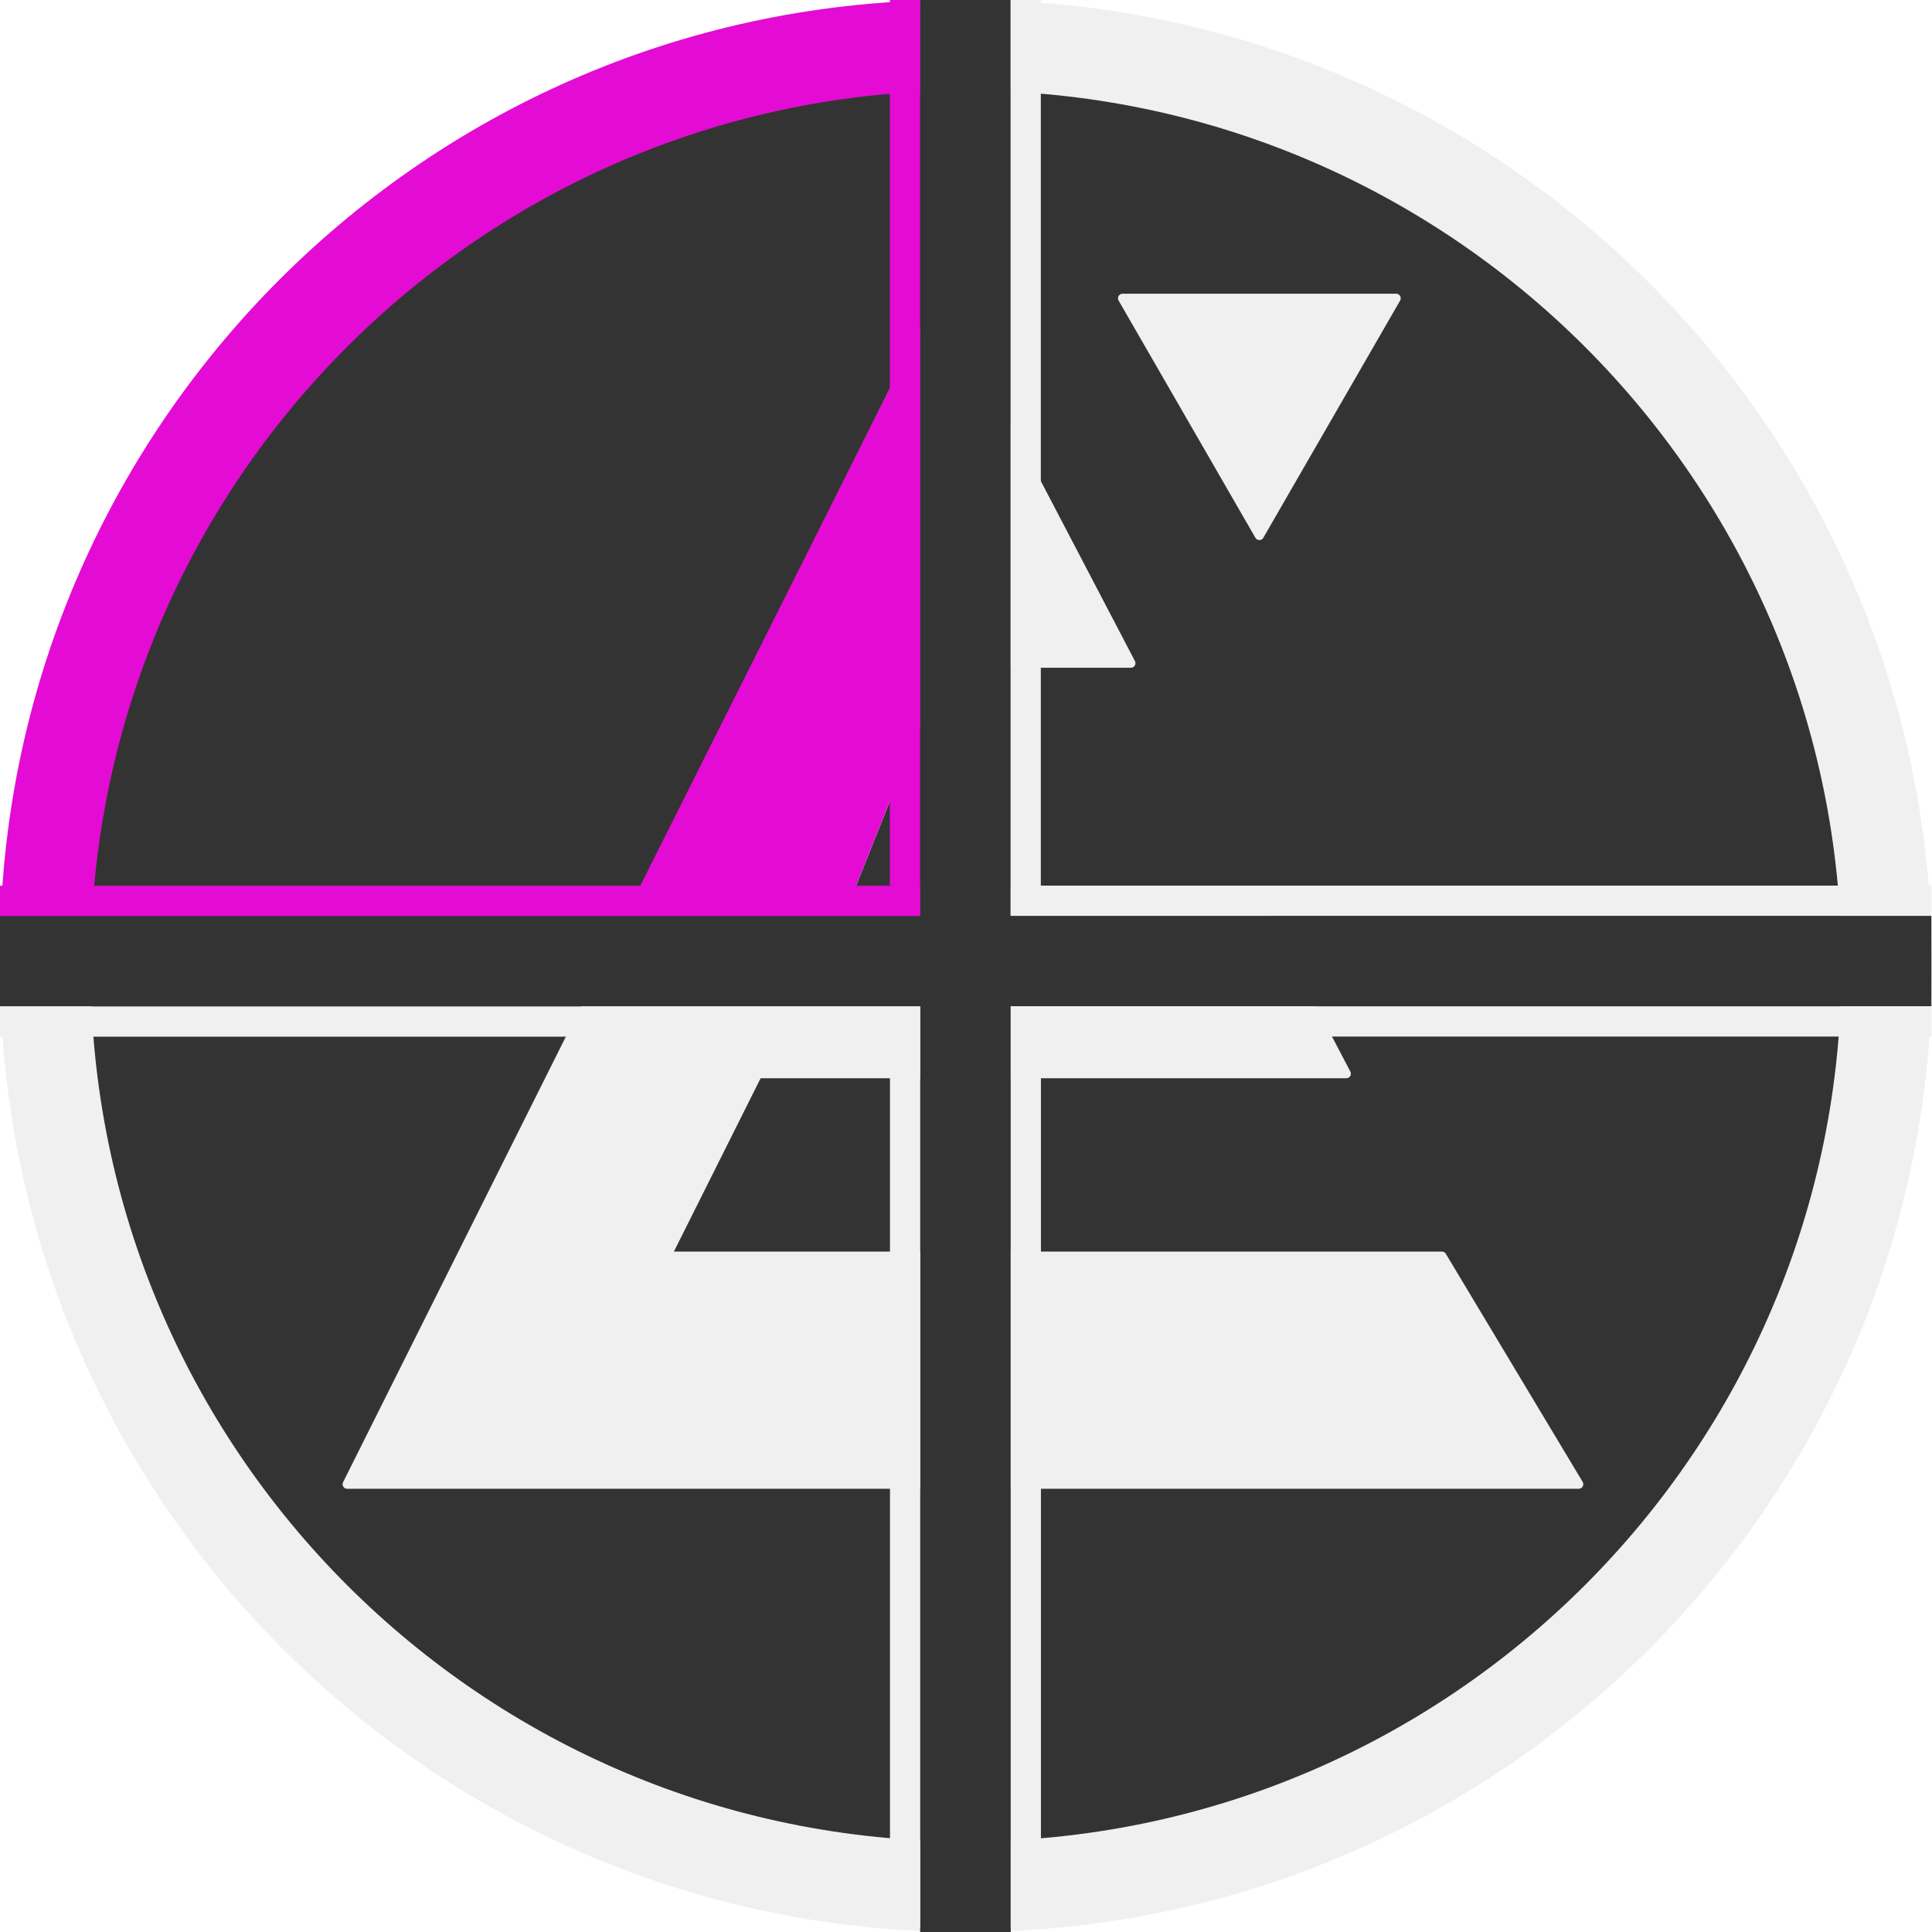
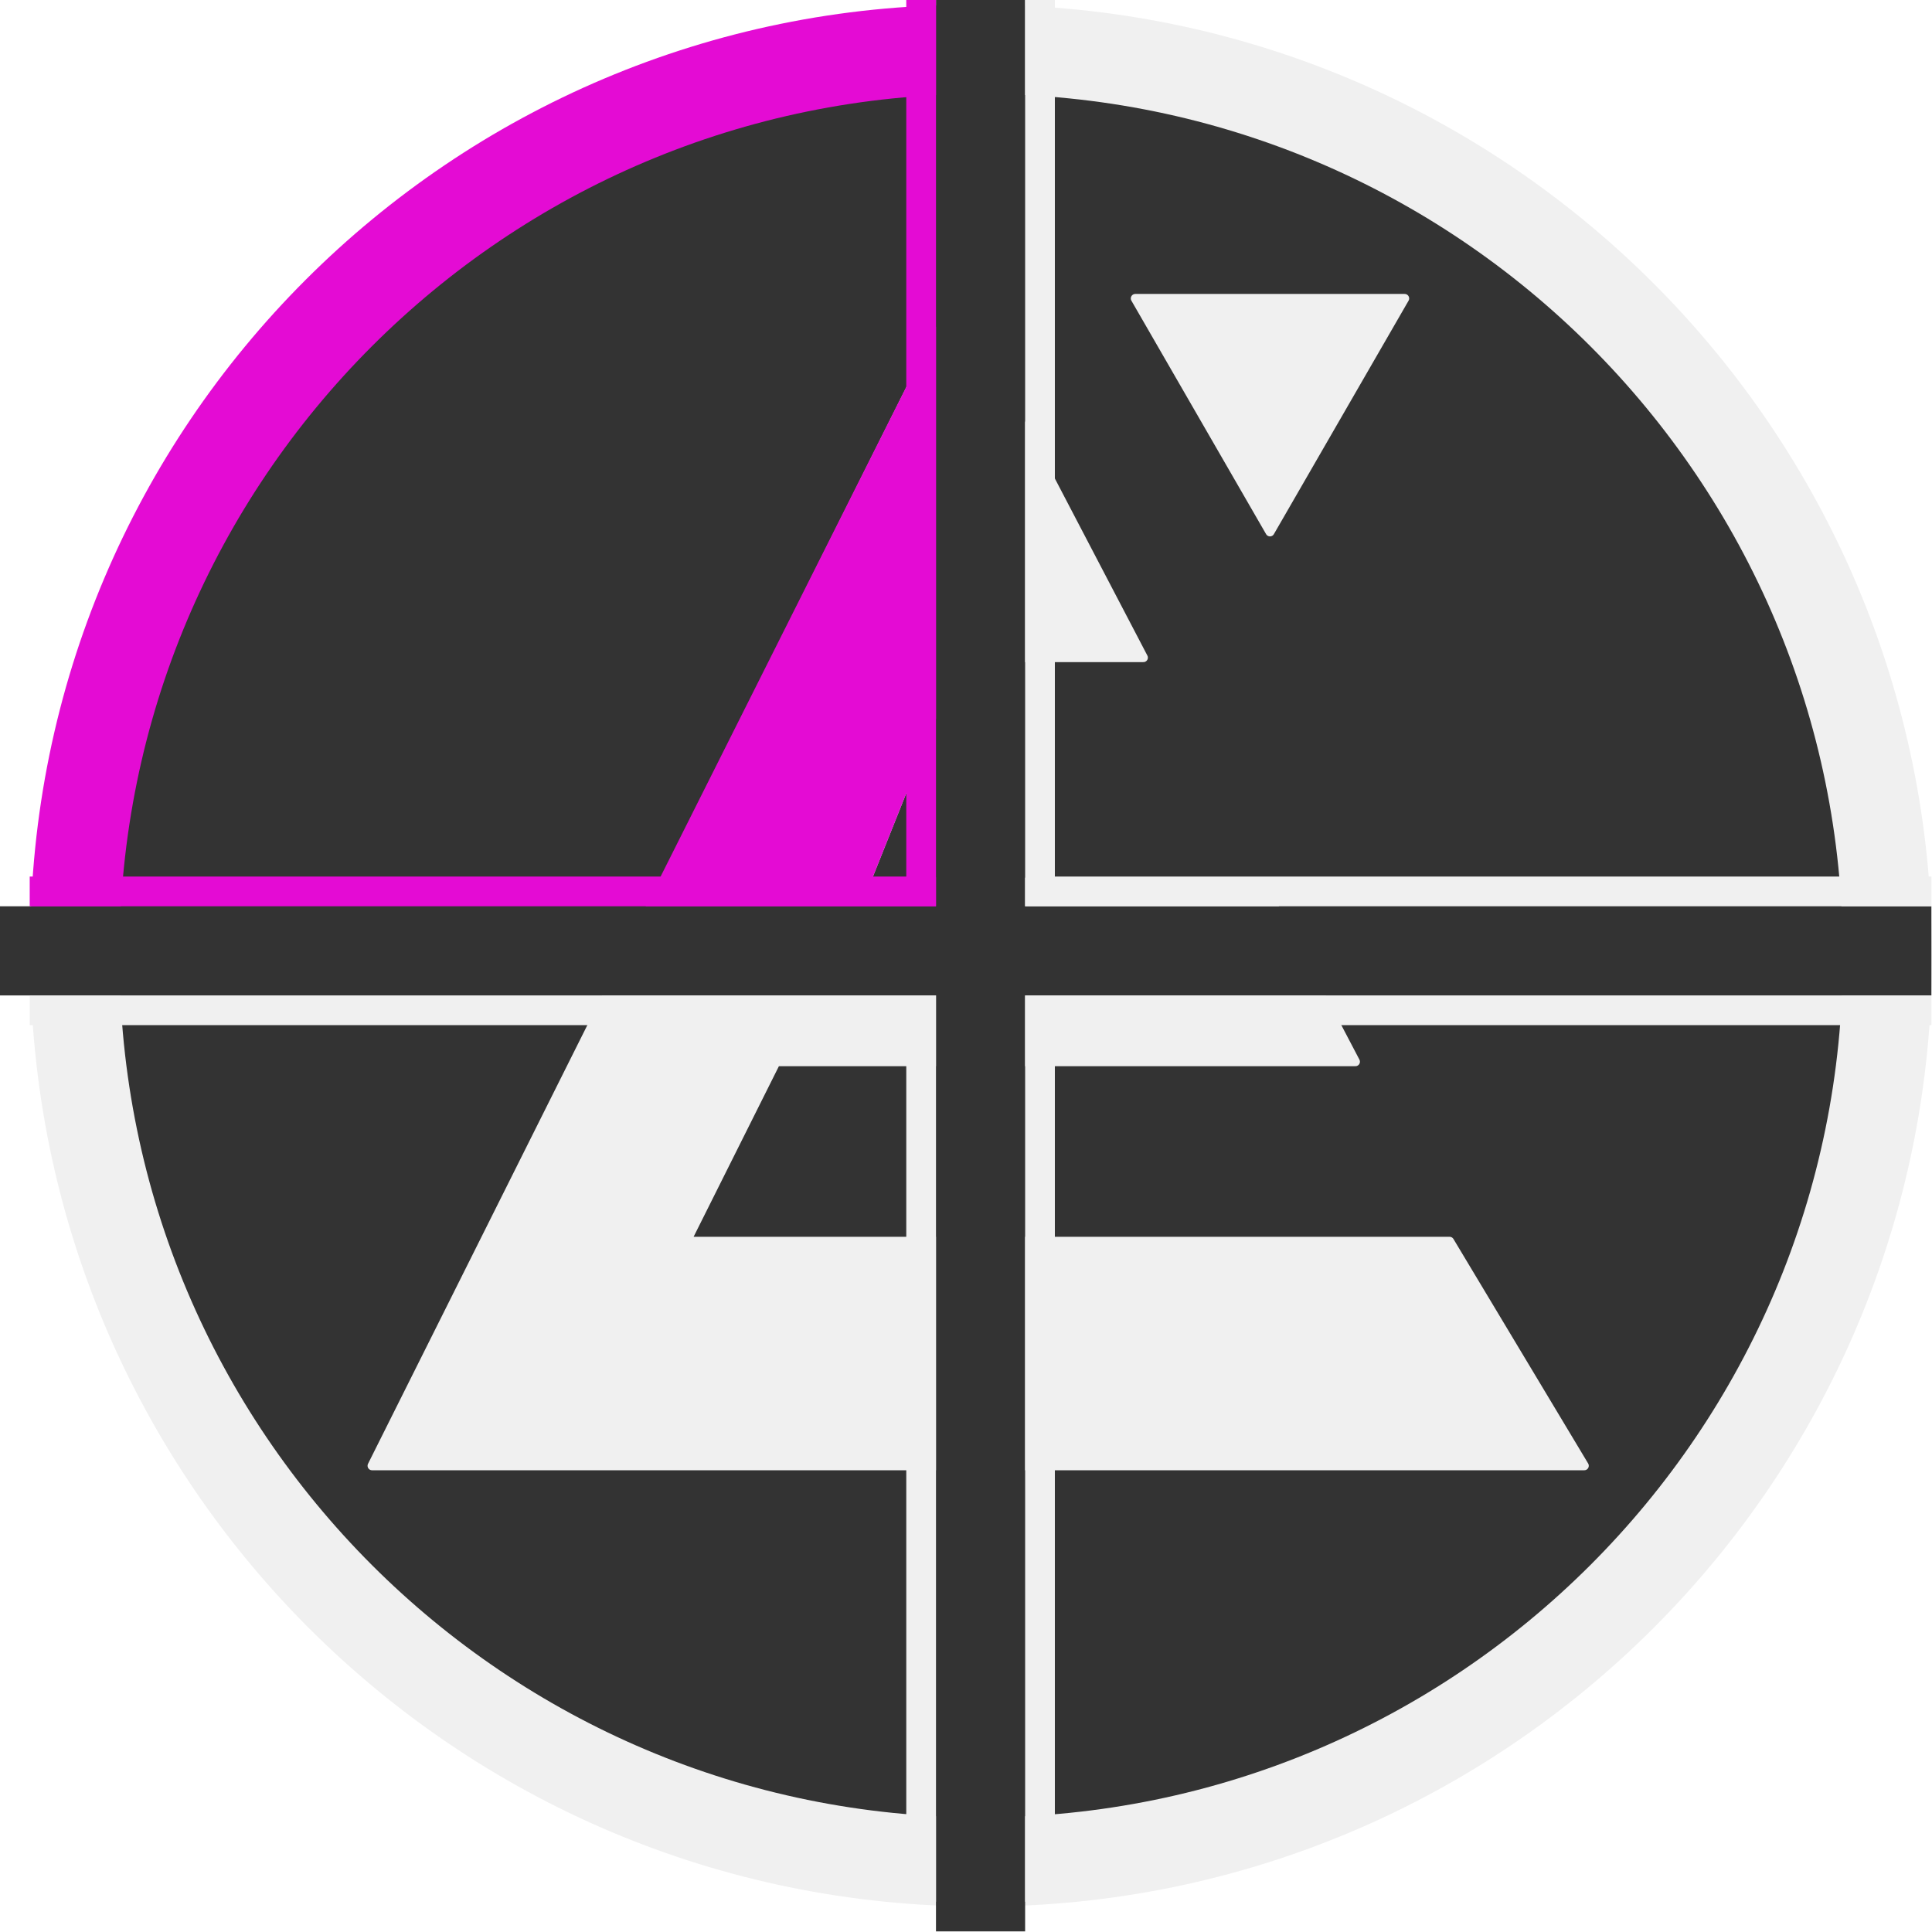
- <svg xmlns="http://www.w3.org/2000/svg" width="64" height="64" viewBox="0 0 16.933 16.933" version="1.1" id="svg9466">
+ <svg xmlns="http://www.w3.org/2000/svg" width="256" height="255.921" viewBox="0 0 67.733 67.712" version="1.1" id="svg9466">
  <defs id="defs9460" />
-   <g id="layer1" transform="translate(-451.4793,-323.7606)">
-     <ellipse style="fill:#f0f0f0;fill-opacity:1;stroke:none;stroke-width:0.803;stroke-linecap:square;stroke-linejoin:miter;stroke-miterlimit:4;stroke-dasharray:none;stroke-opacity:1" id="path10633" cx="459.946" cy="332.227" rx="8.467" ry="8.467" />
-     <path style="fill:#e40bd4;fill-opacity:1;stroke:none;stroke-width:0.91;stroke-linecap:square;stroke-linejoin:miter;stroke-miterlimit:4;stroke-dasharray:none;stroke-opacity:1" id="path10633-1" d="m 451.479,332.126 a 8.365,8.365 0 0 1 8.366,-8.365 l 0,8.365 z" />
-     <ellipse style="fill:#333333;fill-opacity:1;stroke:none;stroke-width:1.455;stroke-linecap:square;stroke-linejoin:miter;stroke-miterlimit:4;stroke-dasharray:none;stroke-opacity:1" id="path10820" cx="459.946" cy="332.227" rx="7.673" ry="7.673" />
-     <path style="fill:#f0f0f0;fill-opacity:1;stroke:#f0f0f0;stroke-width:0.08;stroke-linecap:butt;stroke-linejoin:round;stroke-miterlimit:4;stroke-dasharray:none;stroke-opacity:1" d="m 459.719,326.375 -5.197,10.394 h 10.794 l -1.199,-1.999 h -6.796 l 0.8,-1.599 h 5.158 l -0.838,-1.599 h -3.521 l 0.8,-1.999 h 1.671 z" id="path10721" />
-     <path style="fill:#f0f0f0;fill-opacity:1;stroke:#f0f0f0;stroke-width:0.08;stroke-linecap:butt;stroke-linejoin:round;stroke-miterlimit:4;stroke-dasharray:none;stroke-opacity:1" d="m 461.318,326.375 1.199,2.079 1.199,-2.079 z" id="path10723" />
-     <path style="fill:#e40bd4;fill-opacity:1;stroke:#e40bd4;stroke-width:0.08px;stroke-linecap:butt;stroke-linejoin:miter;stroke-opacity:1" d="m 459.719,326.375 v 3.198 l -0.8,1.999 0.805,0.002 -0.005,0.77 h -2.995 z" id="path10725" />
-     <path style="fill:none;stroke:#333333;stroke-width:0.794;stroke-linecap:butt;stroke-linejoin:miter;stroke-miterlimit:4;stroke-dasharray:none;stroke-opacity:1" d="m 459.941,323.718 v 17.198" id="path10846" />
-     <path style="fill:none;stroke:#333333;stroke-width:0.794;stroke-linecap:butt;stroke-linejoin:miter;stroke-opacity:1;stroke-miterlimit:4;stroke-dasharray:none" d="m 451.209,332.184 h 17.198" id="path10848" />
-     <path style="fill:none;stroke:#f0f0f0;stroke-width:0.265px;stroke-linecap:butt;stroke-linejoin:miter;stroke-opacity:1" d="m 451.474,332.714 7.938,0 v 7.938" id="path10856" />
-     <path style="fill:none;stroke:#e40bd4;stroke-width:0.265px;stroke-linecap:butt;stroke-linejoin:miter;stroke-opacity:1" d="m 459.411,323.718 v 7.938 h -7.938" id="path10856-7" />
-     <path style="fill:none;stroke:#f0f0f0;stroke-width:0.265px;stroke-linecap:butt;stroke-linejoin:miter;stroke-opacity:1" d="m 468.407,331.655 h -7.938 v -7.938" id="path10856-9" />
-     <path style="fill:none;stroke:#f0f0f0;stroke-width:0.265px;stroke-linecap:butt;stroke-linejoin:miter;stroke-opacity:1" d="m 460.47,340.651 v -7.938 h 7.938" id="path10856-2" />
+   <g id="layer1" transform="translate(-451.2093,-273.2034)">
+     <ellipse style="fill:#f0f0f0;fill-opacity:1;stroke:none;stroke-width:3.163;stroke-linecap:square;stroke-linejoin:miter;stroke-miterlimit:4;stroke-dasharray:none;stroke-opacity:1" id="path10633" cx="485.607" cy="306.708" rx="33.335" ry="33.335" />
+     <path style="fill:#e40bd4;fill-opacity:1;stroke:none;stroke-width:3.584;stroke-linecap:square;stroke-linejoin:miter;stroke-miterlimit:4;stroke-dasharray:none;stroke-opacity:1" id="path10633-1" d="m 452.272,306.309 a 32.937,32.937 0 0 1 32.937,-32.937 l 0,32.937 z" />
+     <ellipse style="fill:#333333;fill-opacity:1;stroke:none;stroke-width:5.728;stroke-linecap:square;stroke-linejoin:miter;stroke-miterlimit:4;stroke-dasharray:none;stroke-opacity:1" id="path10820" cx="485.607" cy="306.707" rx="30.21" ry="30.21" />
+     <path style="fill:#f0f0f0;fill-opacity:1;stroke:#f0f0f0;stroke-width:0.315;stroke-linecap:butt;stroke-linejoin:round;stroke-miterlimit:4;stroke-dasharray:none;stroke-opacity:1" d="m 484.715,283.666 -20.462,40.925 h 42.499 l -4.722,-7.87 h -26.759 l 3.148,-6.296 h 20.31 l -3.301,-6.296 h -13.862 l 3.148,-7.87 h 6.581 z" id="path10721" />
+     <path style="fill:#f0f0f0;fill-opacity:1;stroke:#f0f0f0;stroke-width:0.315;stroke-linecap:butt;stroke-linejoin:round;stroke-miterlimit:4;stroke-dasharray:none;stroke-opacity:1" d="m 491.011,283.666 4.722,8.185 4.722,-8.185 z" id="path10723" />
+     <path style="fill:#e40bd4;fill-opacity:1;stroke:#e40bd4;stroke-width:0.315px;stroke-linecap:butt;stroke-linejoin:miter;stroke-opacity:1" d="m 484.715,283.666 v 12.592 l -3.148,7.87 3.168,0.008 -0.02,3.031 h -11.792 z" id="path10725" />
+     <path style="fill:none;stroke:#333333;stroke-width:3.125;stroke-linecap:butt;stroke-linejoin:miter;stroke-miterlimit:4;stroke-dasharray:none;stroke-opacity:1" d="m 485.586,273.203 v 67.712" id="path10846" />
+     <path style="fill:none;stroke:#333333;stroke-width:3.125;stroke-linecap:butt;stroke-linejoin:miter;stroke-miterlimit:4;stroke-dasharray:none;stroke-opacity:1" d="m 451.209,306.539 h 67.712" id="path10848" />
+     <path style="fill:none;stroke:#f0f0f0;stroke-width:1.042px;stroke-linecap:butt;stroke-linejoin:miter;stroke-opacity:1" d="m 452.251,308.622 h 31.252 v 31.252" id="path10856" />
+     <path style="fill:none;stroke:#e40bd4;stroke-width:1.042px;stroke-linecap:butt;stroke-linejoin:miter;stroke-opacity:1" d="m 483.503,273.203 v 31.252 h -31.252" id="path10856-7" />
+     <path style="fill:none;stroke:#f0f0f0;stroke-width:1.042px;stroke-linecap:butt;stroke-linejoin:miter;stroke-opacity:1" d="M 518.922,304.455 H 487.67 v -31.252" id="path10856-9" />
+     <path style="fill:none;stroke:#f0f0f0;stroke-width:1.042px;stroke-linecap:butt;stroke-linejoin:miter;stroke-opacity:1" d="m 487.67,339.874 v -31.252 h 31.252" id="path10856-2" />
  </g>
</svg>
